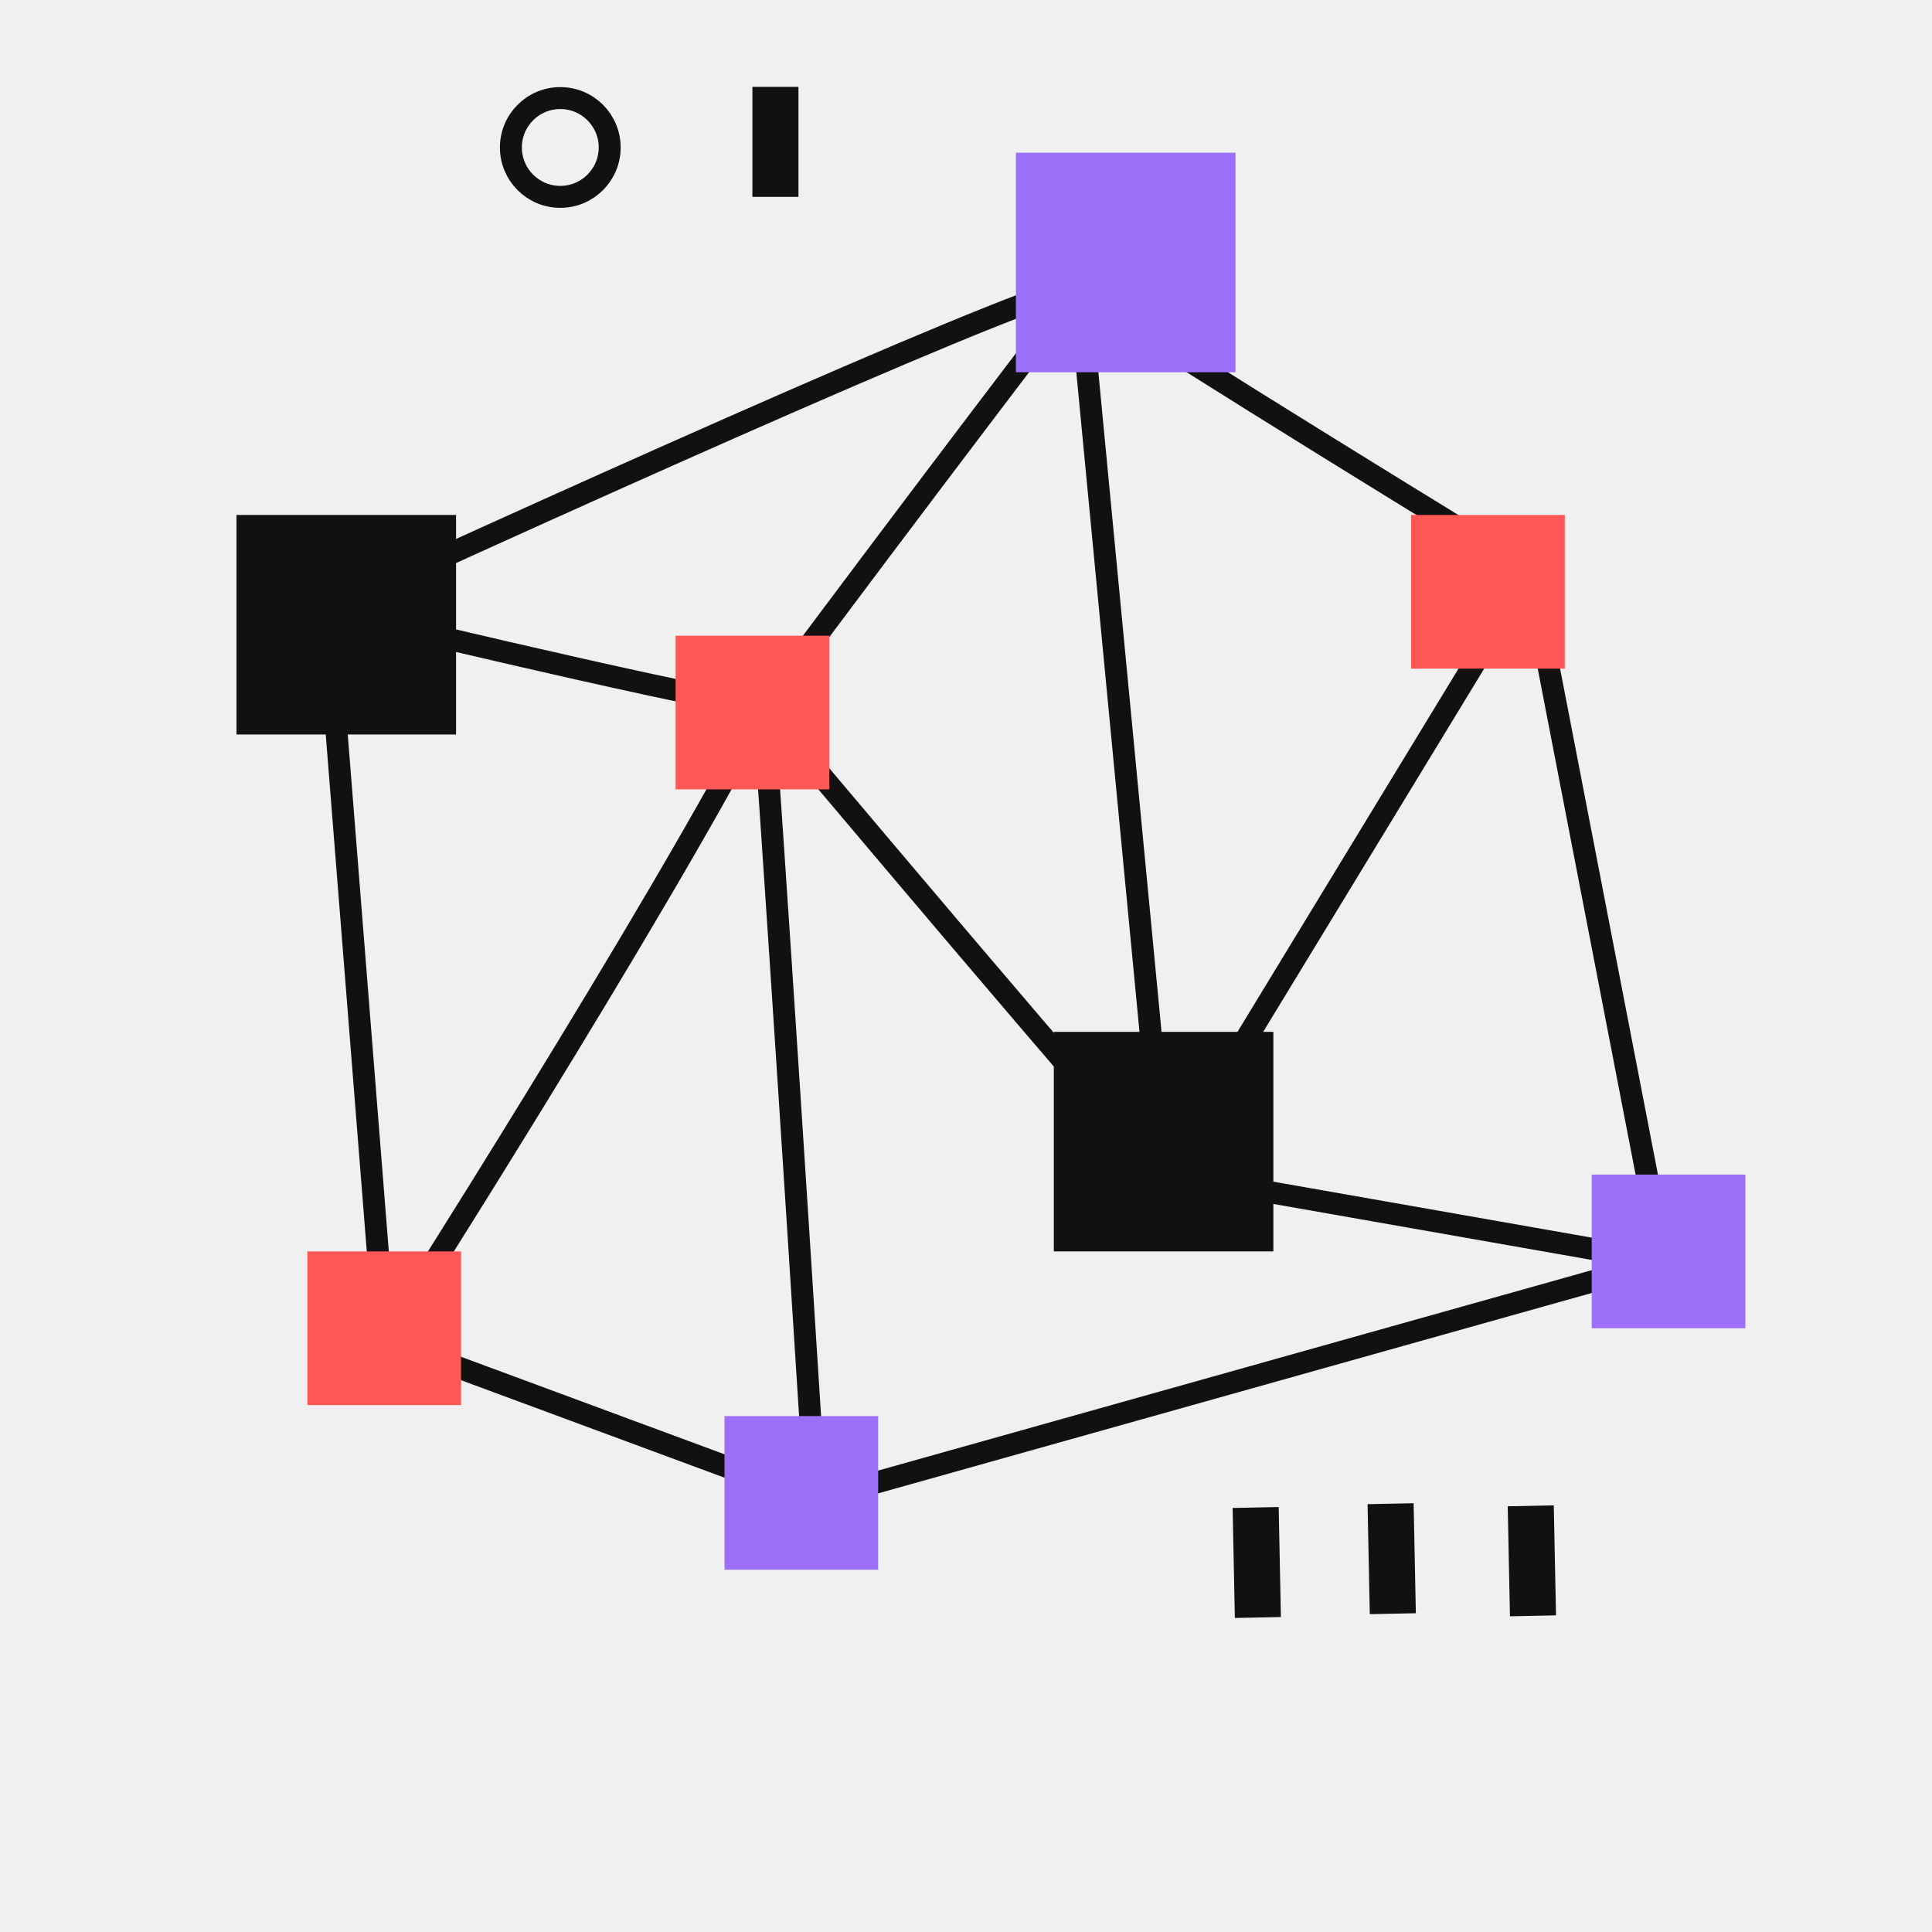
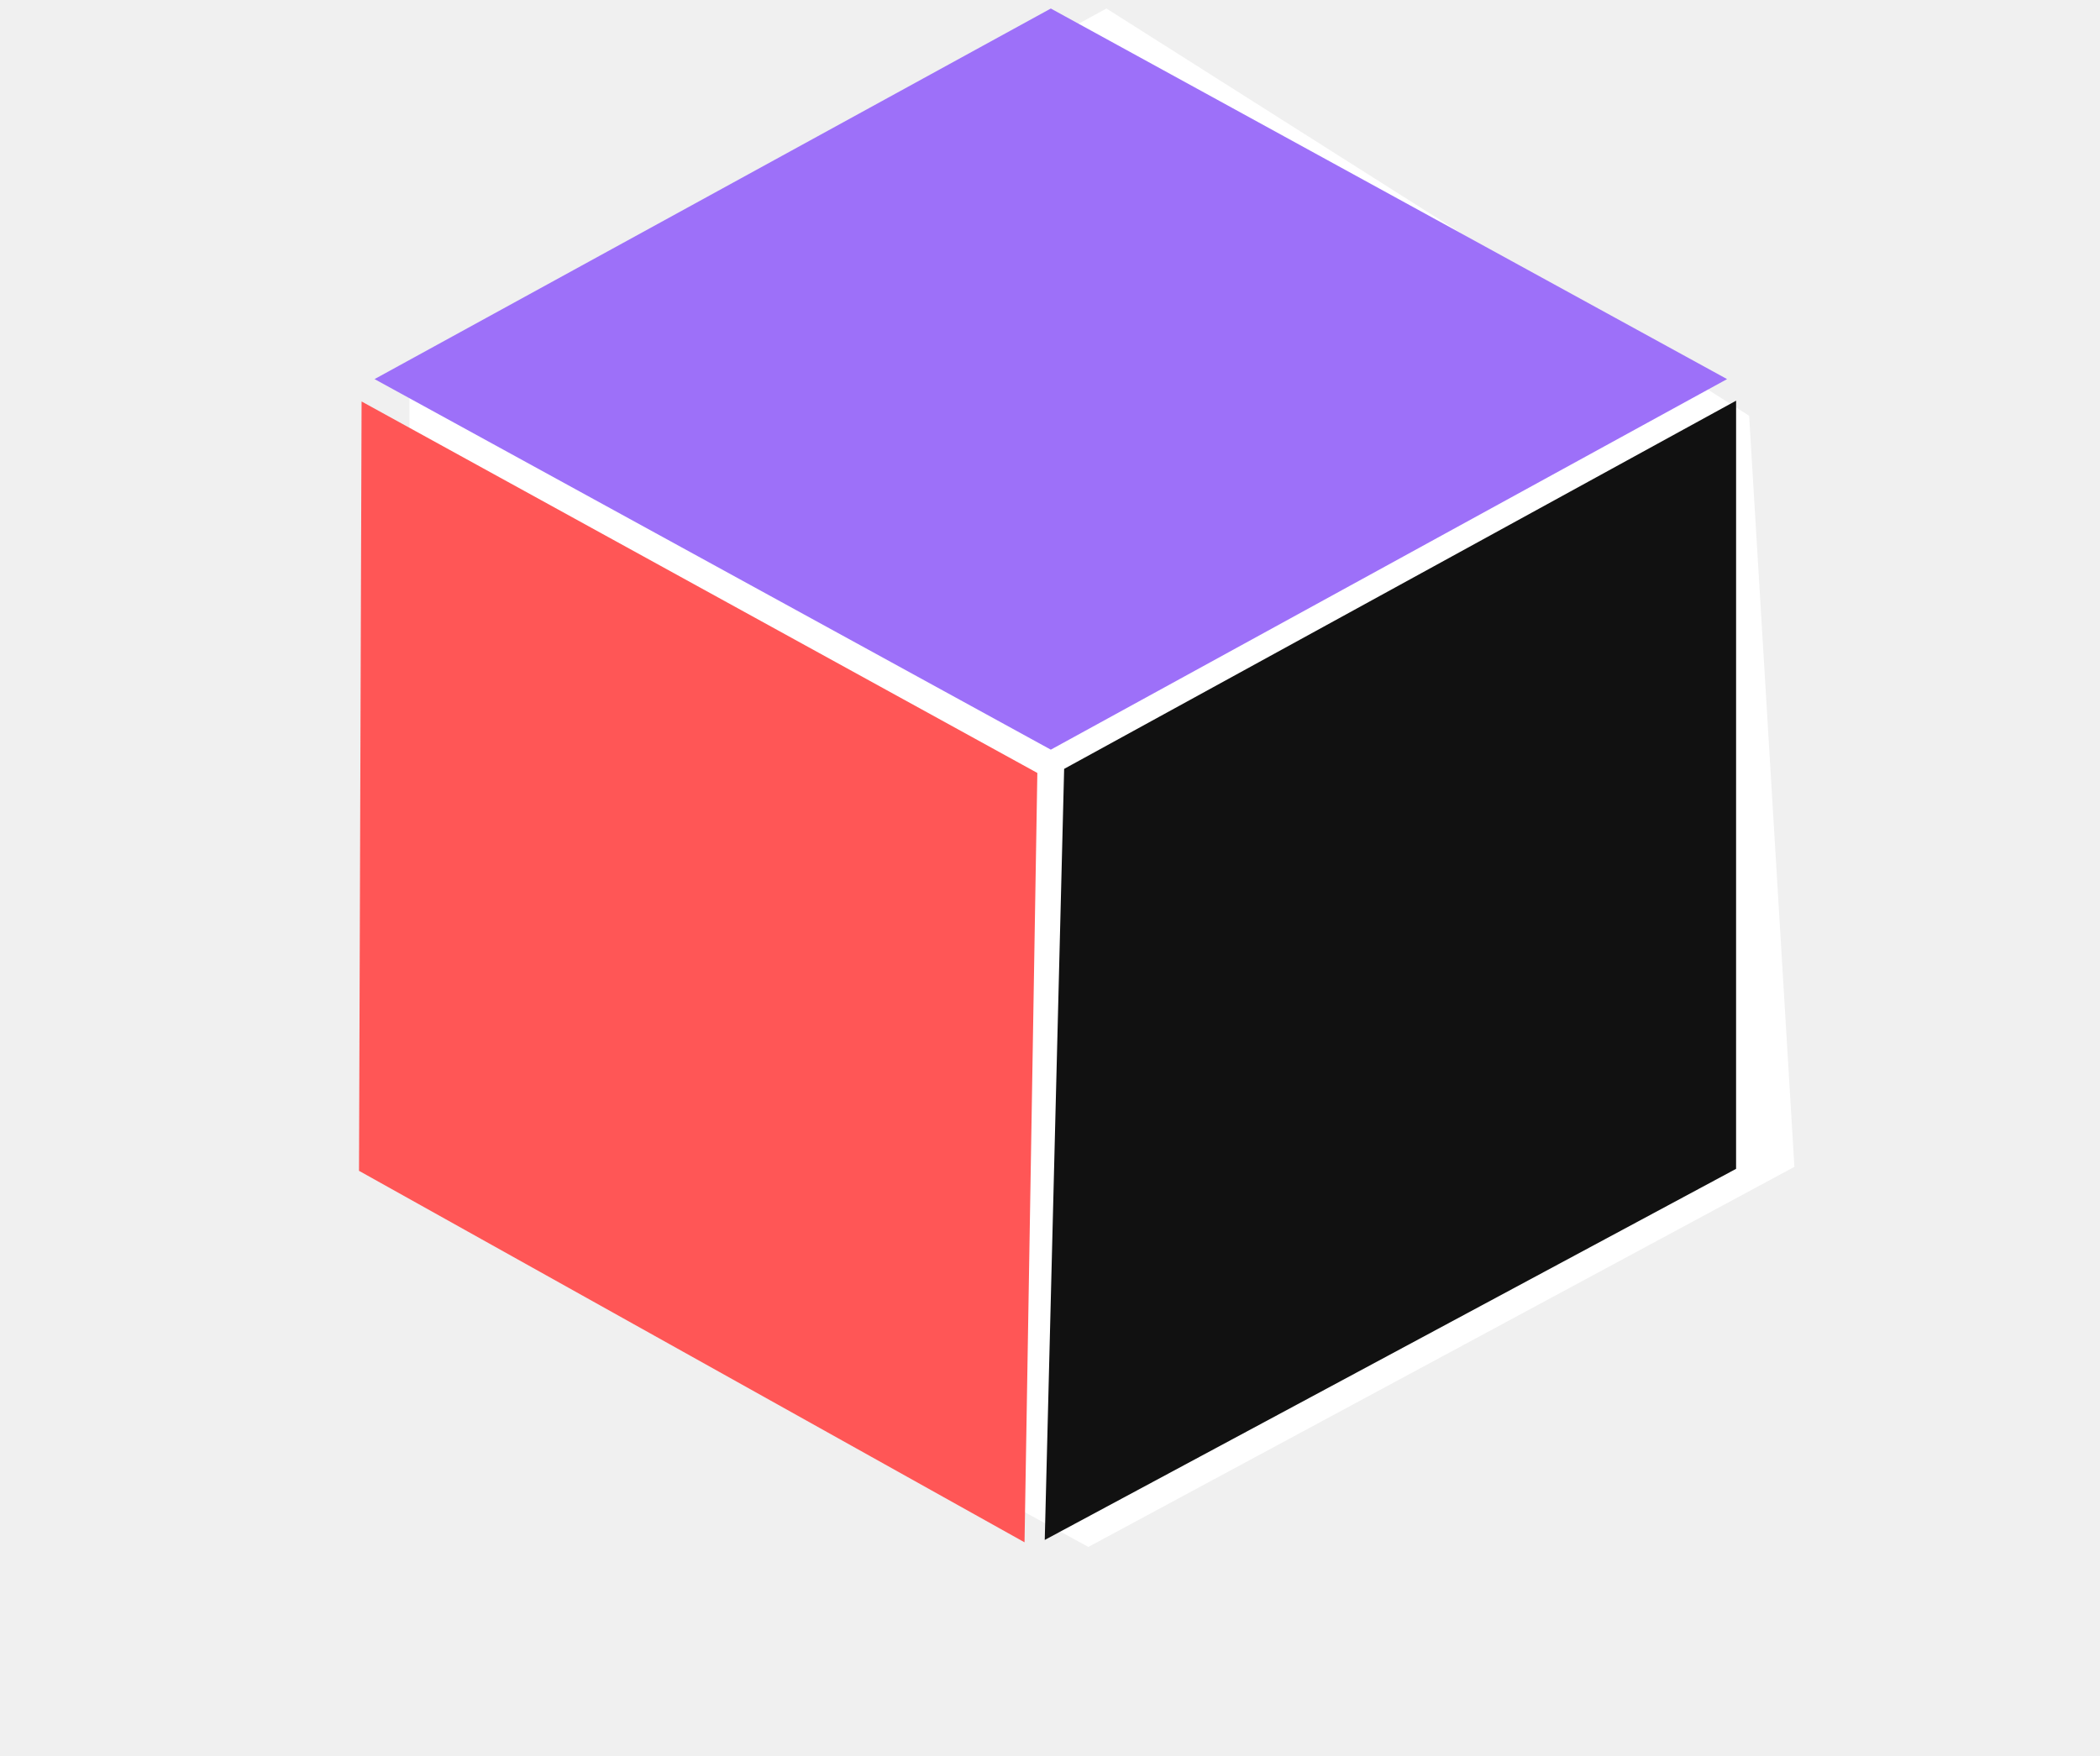
- <svg xmlns="http://www.w3.org/2000/svg" width="176" height="176" viewBox="0 0 176 176" fill="none">
-   <path fill-rule="evenodd" clip-rule="evenodd" d="M141.545 137.134L141.748 147.155L137.553 147.24L137.35 137.219L141.545 137.134Z" fill="#111111" />
-   <path fill-rule="evenodd" clip-rule="evenodd" d="M128.777 136.941L128.98 146.962L124.785 147.047L124.582 137.026L128.777 136.941Z" fill="#111111" />
-   <path fill-rule="evenodd" clip-rule="evenodd" d="M116.484 137.287L116.687 147.308L112.492 147.393L112.289 137.372L116.484 137.287Z" fill="#111111" />
-   <path fill-rule="evenodd" clip-rule="evenodd" d="M72.737 7.912V17.934H68.541V7.912H72.737Z" fill="#111111" />
-   <circle cx="51.041" cy="13.434" r="4.5" stroke="#111111" stroke-width="2" />
-   <path d="M74.276 136.611L35.06 122.098M74.276 136.611C74.276 136.611 71.545 92.911 69.545 64.411M74.276 136.611L151.545 114.911M35.06 122.098L29.776 55.572M35.06 122.098C35.06 122.098 60.045 82.911 69.545 64.411M29.776 55.572C52.175 45.272 97.245 24.988 98.32 26.251M29.776 55.572C29.776 55.572 60.045 62.911 69.545 64.411M98.32 26.251C99.396 27.514 126.154 44.009 139.398 52.098M98.32 26.251L106.045 106.911M98.32 26.251C98.32 26.251 84.045 44.911 69.545 64.411M139.398 52.098L151.545 114.911M139.398 52.098L106.045 106.911M151.545 114.911L106.045 106.911M69.545 64.411C69.545 64.411 105.518 107.212 106.045 106.911" stroke="#111111" stroke-width="2" />
-   <rect x="92.545" y="13.911" width="20" height="20" fill="#9D70F9" />
-   <rect x="96" y="94" width="20" height="20" fill="#111111" />
-   <rect x="21.545" y="46.911" width="20" height="20" fill="#111111" />
-   <rect x="61.545" y="57.911" width="14" height="14" fill="#FF5656" />
-   <rect x="66" y="129" width="14" height="14" fill="#9D70F9" />
-   <rect x="145" y="107" width="14" height="14" fill="#9D70F9" />
-   <rect x="28" y="114" width="14" height="14" fill="#FF5656" />
-   <rect x="128.547" y="46.912" width="14" height="14" fill="#FF5656" />
+ <svg xmlns="http://www.w3.org/2000/svg" width="116" height="97" viewBox="0 0 116 97" fill="none">
+   <path d="M61.119 0.471L22.619 21.471V64.971L60.119 85.471L99.119 64.471L96.619 22.971L61.119 0.471Z" fill="white" />
+   <path d="M95.898 64.581L57.71 85.085L58.781 42.482L95.899 22.138L95.898 64.581Z" fill="#111111" />
+   <path d="M19.831 64.69L56.593 85.215L57.301 42.707L19.973 22.182L19.831 64.69Z" fill="#FF5656" />
+   <path d="M58.045 0.471L95.4 20.946L58.045 41.42L20.689 20.946L58.045 0.471Z" fill="#9D70F9" />
</svg>
